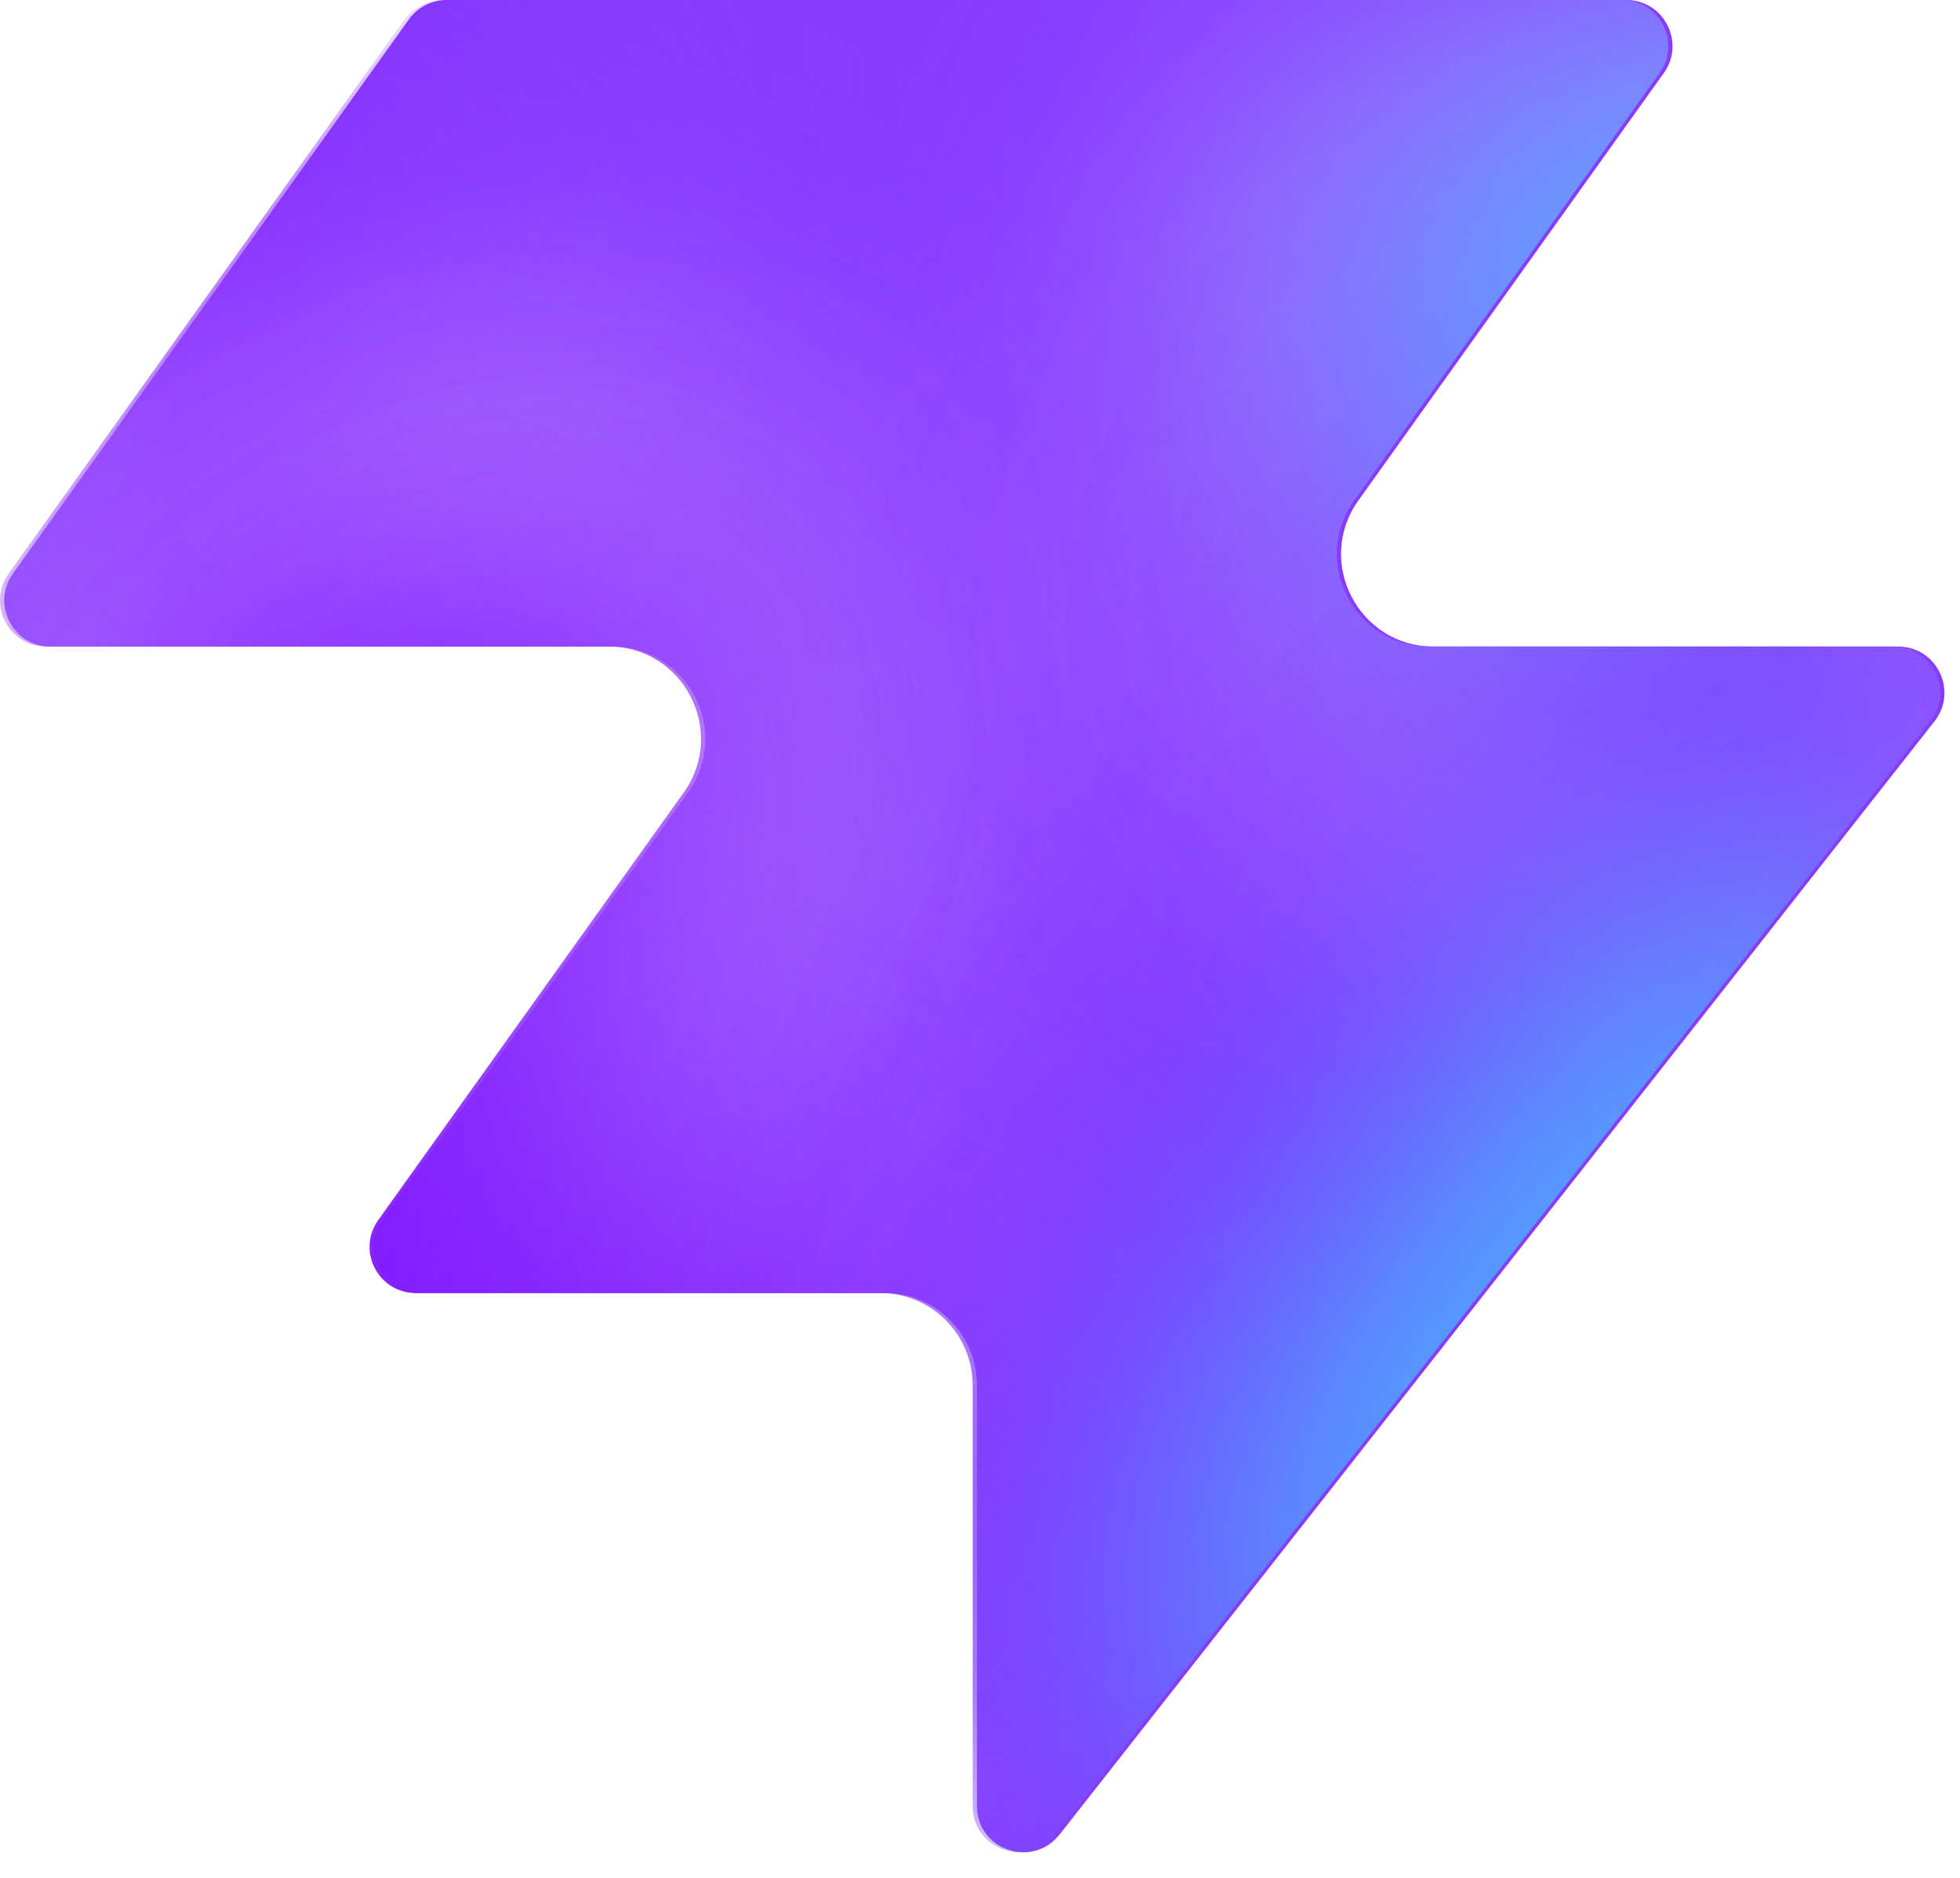
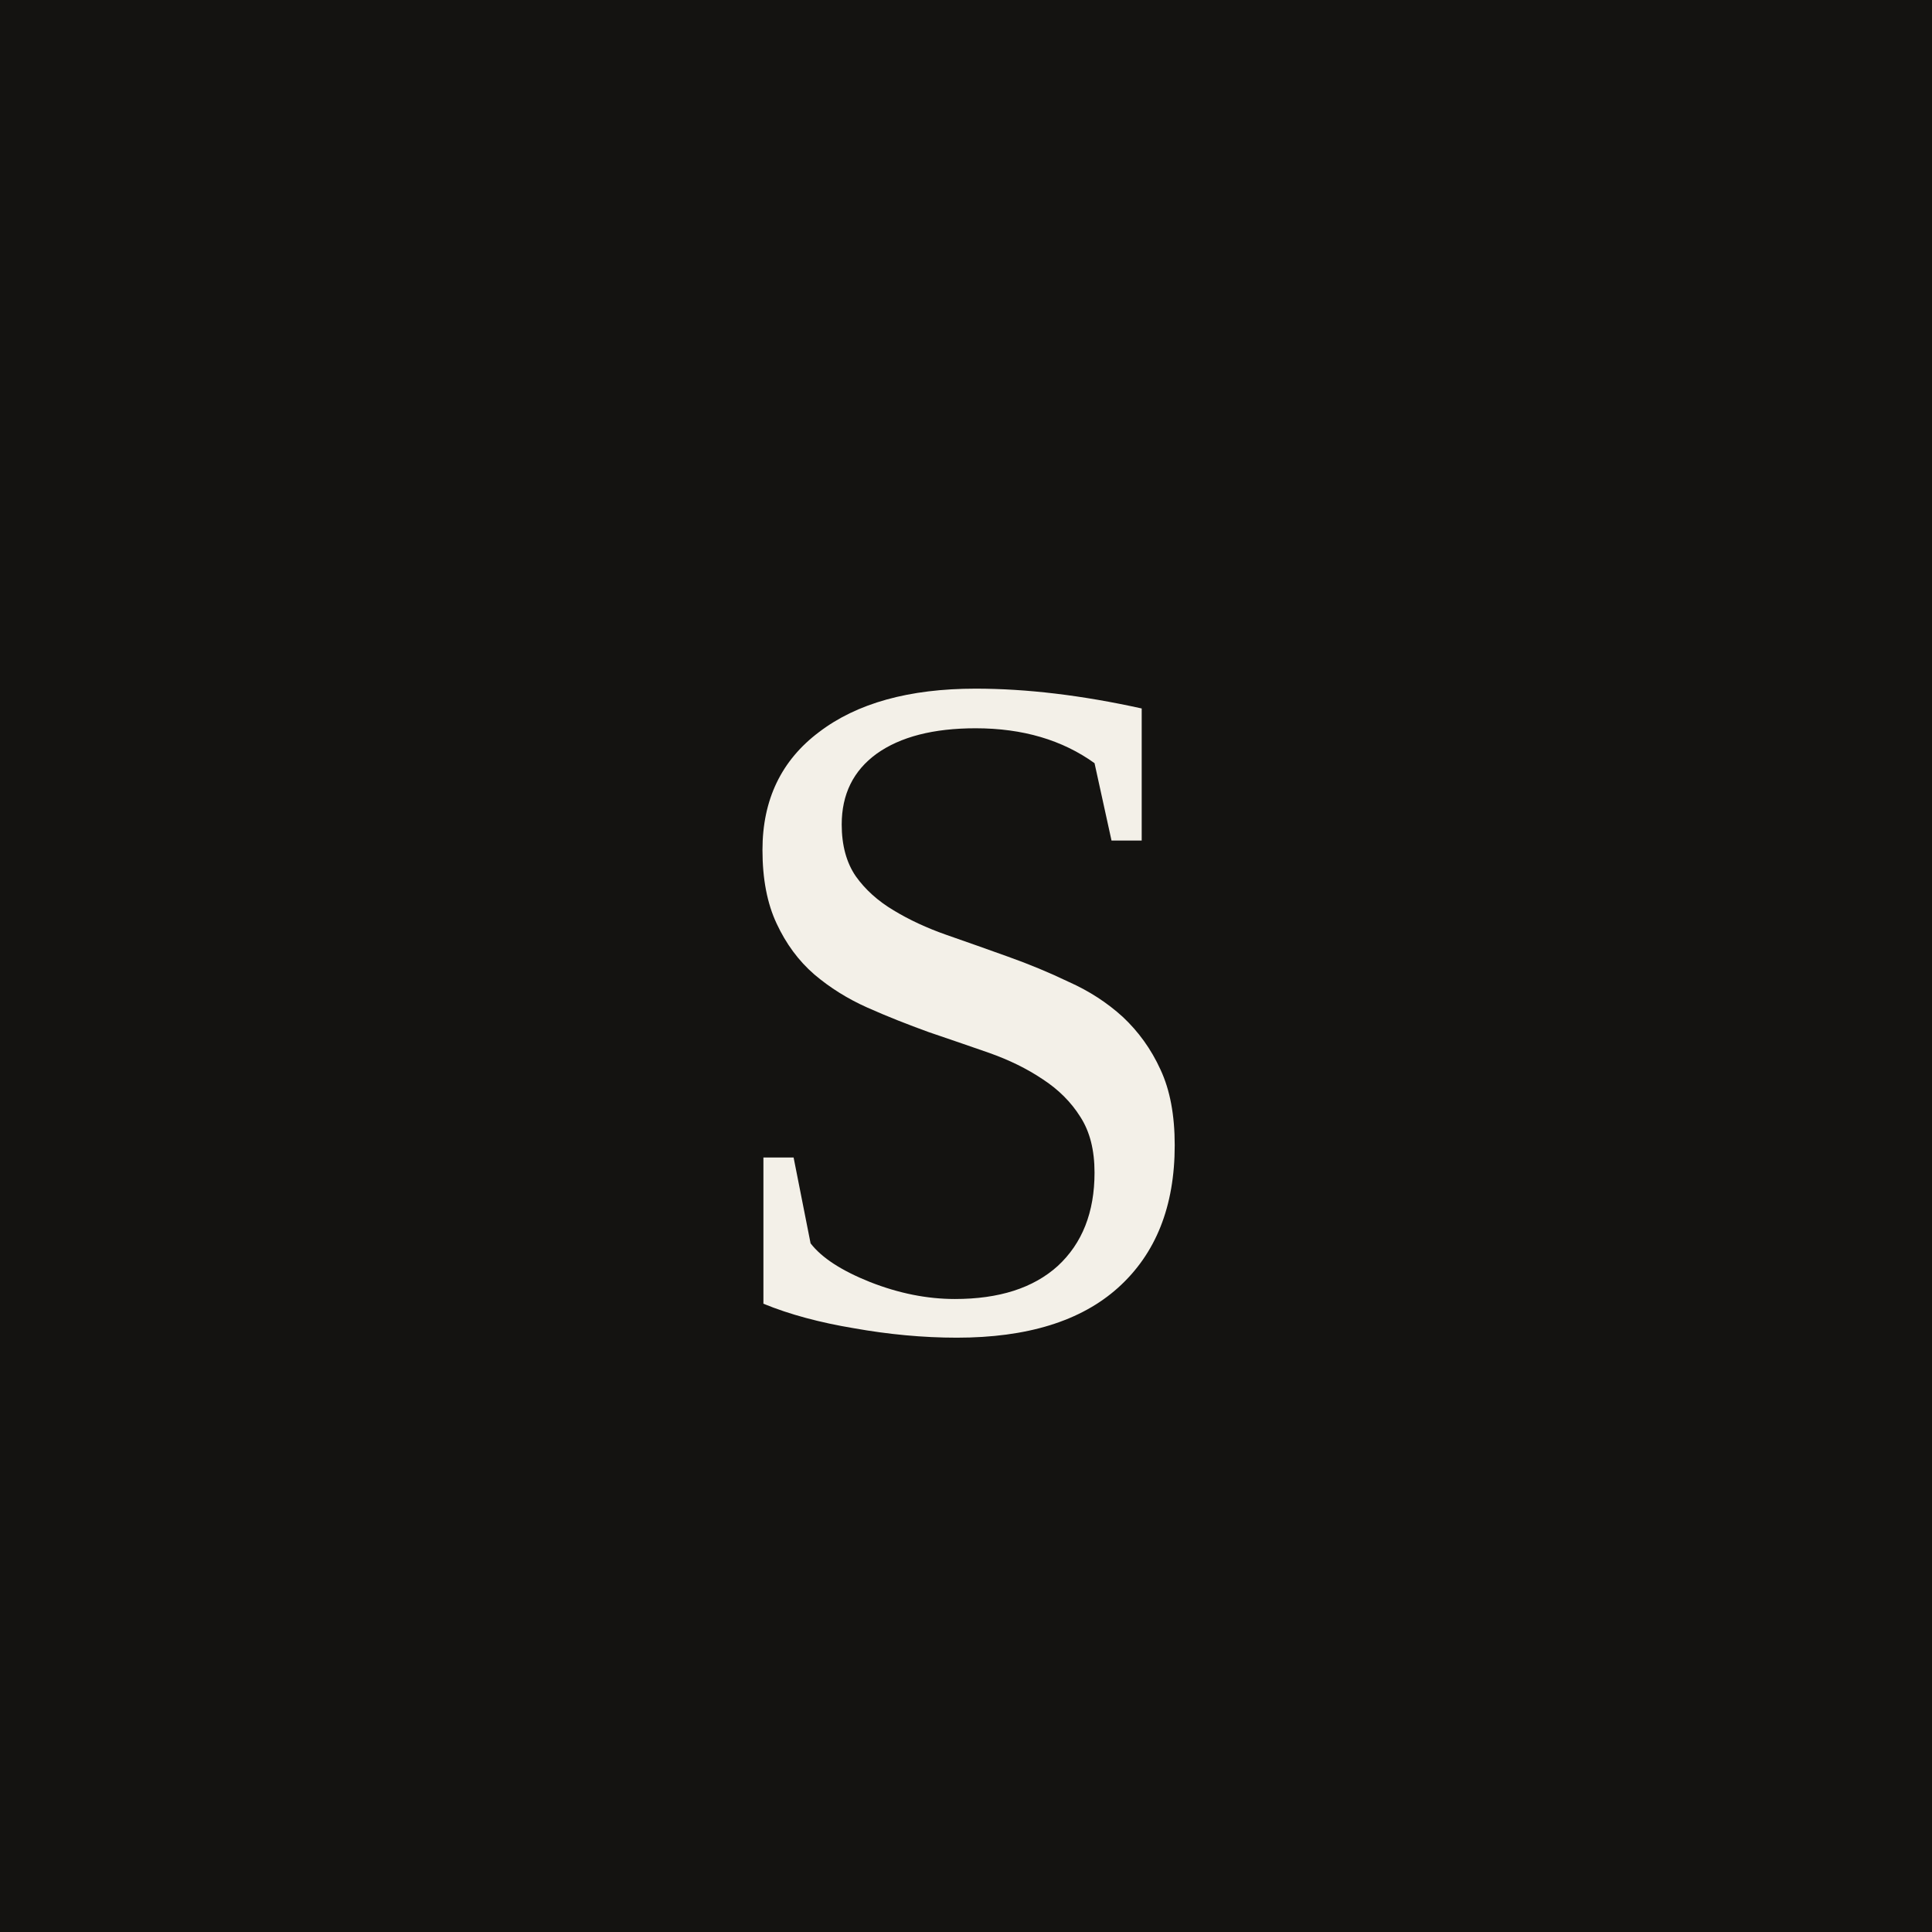
- <svg xmlns="http://www.w3.org/2000/svg" width="48" height="46" fill="none" viewBox="0 0 48 46">
-   <path fill="#863bff" d="M25.946 44.938c-.664.845-2.021.375-2.021-.698V33.937a2.26 2.26 0 0 0-2.262-2.262H10.287c-.92 0-1.456-1.04-.92-1.788l7.48-10.471c1.07-1.497 0-3.578-1.842-3.578H1.237c-.92 0-1.456-1.04-.92-1.788L10.013.474c.214-.297.556-.474.92-.474h28.894c.92 0 1.456 1.04.92 1.788l-7.48 10.471c-1.07 1.498 0 3.579 1.842 3.579h11.377c.943 0 1.473 1.088.89 1.83L25.947 44.94z" style="fill:#863bff;fill:color(display-p3 .525 .23 1);fill-opacity:1" />
-   <mask id="a" width="48" height="46" x="0" y="0" maskUnits="userSpaceOnUse" style="mask-type:alpha">
-     <path fill="#000" d="M25.842 44.938c-.664.844-2.021.375-2.021-.698V33.937a2.26 2.26 0 0 0-2.262-2.262H10.183c-.92 0-1.456-1.04-.92-1.788l7.48-10.471c1.07-1.498 0-3.579-1.842-3.579H1.133c-.92 0-1.456-1.04-.92-1.787L9.91.473c.214-.297.556-.474.92-.474h28.894c.92 0 1.456 1.04.92 1.788l-7.48 10.471c-1.07 1.498 0 3.578 1.842 3.578h11.377c.943 0 1.473 1.088.89 1.832L25.843 44.94z" style="fill:#000;fill-opacity:1" />
-   </mask>
-   <g mask="url(#a)">
-     <g filter="url(#b)">
-       <ellipse cx="5.508" cy="14.704" fill="#ede6ff" rx="5.508" ry="14.704" style="fill:#ede6ff;fill:color(display-p3 .927 .903 1);fill-opacity:1" transform="matrix(.00324 1 1 -.00324 -4.47 31.516)" />
-     </g>
-     <g filter="url(#c)">
-       <ellipse cx="10.399" cy="29.851" fill="#ede6ff" rx="10.399" ry="29.851" style="fill:#ede6ff;fill:color(display-p3 .927 .903 1);fill-opacity:1" transform="matrix(.00324 1 1 -.00324 -39.328 7.883)" />
-     </g>
-     <g filter="url(#d)">
-       <ellipse cx="5.508" cy="30.487" fill="#7e14ff" rx="5.508" ry="30.487" style="fill:#7e14ff;fill:color(display-p3 .492 .077 1);fill-opacity:1" transform="rotate(89.814 -25.913 -14.639)scale(1 -1)" />
-     </g>
-     <g filter="url(#e)">
-       <ellipse cx="5.508" cy="30.599" fill="#7e14ff" rx="5.508" ry="30.599" style="fill:#7e14ff;fill:color(display-p3 .492 .077 1);fill-opacity:1" transform="rotate(89.814 -32.644 -3.334)scale(1 -1)" />
-     </g>
-     <g filter="url(#f)">
-       <ellipse cx="5.508" cy="30.599" fill="#7e14ff" rx="5.508" ry="30.599" style="fill:#7e14ff;fill:color(display-p3 .492 .077 1);fill-opacity:1" transform="matrix(.00324 1 1 -.00324 -34.34 30.47)" />
-     </g>
-     <g filter="url(#g)">
-       <ellipse cx="14.072" cy="22.078" fill="#ede6ff" rx="14.072" ry="22.078" style="fill:#ede6ff;fill:color(display-p3 .927 .903 1);fill-opacity:1" transform="rotate(93.35 24.506 48.493)scale(-1 1)" />
-     </g>
-     <g filter="url(#h)">
-       <ellipse cx="3.47" cy="21.501" fill="#7e14ff" rx="3.47" ry="21.501" style="fill:#7e14ff;fill:color(display-p3 .492 .077 1);fill-opacity:1" transform="rotate(89.009 28.708 47.59)scale(-1 1)" />
-     </g>
-     <g filter="url(#i)">
-       <ellipse cx="3.47" cy="21.501" fill="#7e14ff" rx="3.47" ry="21.501" style="fill:#7e14ff;fill:color(display-p3 .492 .077 1);fill-opacity:1" transform="rotate(89.009 28.708 47.59)scale(-1 1)" />
-     </g>
-     <g filter="url(#j)">
-       <ellipse cx=".387" cy="8.972" fill="#7e14ff" rx="4.407" ry="29.108" style="fill:#7e14ff;fill:color(display-p3 .492 .077 1);fill-opacity:1" transform="rotate(39.51 .387 8.972)" />
-     </g>
-     <g filter="url(#k)">
-       <ellipse cx="47.523" cy="-6.092" fill="#7e14ff" rx="4.407" ry="29.108" style="fill:#7e14ff;fill:color(display-p3 .492 .077 1);fill-opacity:1" transform="rotate(37.892 47.523 -6.092)" />
-     </g>
-     <g filter="url(#l)">
-       <ellipse cx="41.412" cy="6.333" fill="#47bfff" rx="5.971" ry="9.665" style="fill:#47bfff;fill:color(display-p3 .28 .748 1);fill-opacity:1" transform="rotate(37.892 41.412 6.333)" />
-     </g>
-     <g filter="url(#m)">
-       <ellipse cx="-1.879" cy="38.332" fill="#7e14ff" rx="4.407" ry="29.108" style="fill:#7e14ff;fill:color(display-p3 .492 .077 1);fill-opacity:1" transform="rotate(37.892 -1.88 38.332)" />
-     </g>
-     <g filter="url(#n)">
-       <ellipse cx="-1.879" cy="38.332" fill="#7e14ff" rx="4.407" ry="29.108" style="fill:#7e14ff;fill:color(display-p3 .492 .077 1);fill-opacity:1" transform="rotate(37.892 -1.88 38.332)" />
-     </g>
-     <g filter="url(#o)">
-       <ellipse cx="35.651" cy="29.907" fill="#7e14ff" rx="4.407" ry="29.108" style="fill:#7e14ff;fill:color(display-p3 .492 .077 1);fill-opacity:1" transform="rotate(37.892 35.651 29.907)" />
-     </g>
-     <g filter="url(#p)">
-       <ellipse cx="38.418" cy="32.4" fill="#47bfff" rx="5.971" ry="15.297" style="fill:#47bfff;fill:color(display-p3 .28 .748 1);fill-opacity:1" transform="rotate(37.892 38.418 32.4)" />
-     </g>
-   </g>
-   <defs>
-     <filter id="b" width="60.045" height="41.654" x="-19.77" y="16.149" color-interpolation-filters="sRGB" filterUnits="userSpaceOnUse">
-       <feFlood flood-opacity="0" result="BackgroundImageFix" />
-       <feBlend in="SourceGraphic" in2="BackgroundImageFix" result="shape" />
-       <feGaussianBlur result="effect1_foregroundBlur_2002_17158" stdDeviation="7.659" />
-     </filter>
-     <filter id="c" width="90.34" height="51.437" x="-54.613" y="-7.533" color-interpolation-filters="sRGB" filterUnits="userSpaceOnUse">
-       <feFlood flood-opacity="0" result="BackgroundImageFix" />
-       <feBlend in="SourceGraphic" in2="BackgroundImageFix" result="shape" />
-       <feGaussianBlur result="effect1_foregroundBlur_2002_17158" stdDeviation="7.659" />
-     </filter>
-     <filter id="d" width="79.355" height="29.4" x="-49.64" y="2.03" color-interpolation-filters="sRGB" filterUnits="userSpaceOnUse">
-       <feFlood flood-opacity="0" result="BackgroundImageFix" />
-       <feBlend in="SourceGraphic" in2="BackgroundImageFix" result="shape" />
-       <feGaussianBlur result="effect1_foregroundBlur_2002_17158" stdDeviation="4.596" />
-     </filter>
-     <filter id="e" width="79.579" height="29.4" x="-45.045" y="20.029" color-interpolation-filters="sRGB" filterUnits="userSpaceOnUse">
-       <feFlood flood-opacity="0" result="BackgroundImageFix" />
-       <feBlend in="SourceGraphic" in2="BackgroundImageFix" result="shape" />
-       <feGaussianBlur result="effect1_foregroundBlur_2002_17158" stdDeviation="4.596" />
-     </filter>
-     <filter id="f" width="79.579" height="29.4" x="-43.513" y="21.178" color-interpolation-filters="sRGB" filterUnits="userSpaceOnUse">
-       <feFlood flood-opacity="0" result="BackgroundImageFix" />
-       <feBlend in="SourceGraphic" in2="BackgroundImageFix" result="shape" />
-       <feGaussianBlur result="effect1_foregroundBlur_2002_17158" stdDeviation="4.596" />
-     </filter>
-     <filter id="g" width="74.749" height="58.852" x="15.756" y="-17.901" color-interpolation-filters="sRGB" filterUnits="userSpaceOnUse">
-       <feFlood flood-opacity="0" result="BackgroundImageFix" />
-       <feBlend in="SourceGraphic" in2="BackgroundImageFix" result="shape" />
-       <feGaussianBlur result="effect1_foregroundBlur_2002_17158" stdDeviation="7.659" />
-     </filter>
-     <filter id="h" width="61.377" height="25.362" x="23.548" y="2.284" color-interpolation-filters="sRGB" filterUnits="userSpaceOnUse">
-       <feFlood flood-opacity="0" result="BackgroundImageFix" />
-       <feBlend in="SourceGraphic" in2="BackgroundImageFix" result="shape" />
-       <feGaussianBlur result="effect1_foregroundBlur_2002_17158" stdDeviation="4.596" />
-     </filter>
-     <filter id="i" width="61.377" height="25.362" x="23.548" y="2.284" color-interpolation-filters="sRGB" filterUnits="userSpaceOnUse">
-       <feFlood flood-opacity="0" result="BackgroundImageFix" />
-       <feBlend in="SourceGraphic" in2="BackgroundImageFix" result="shape" />
-       <feGaussianBlur result="effect1_foregroundBlur_2002_17158" stdDeviation="4.596" />
-     </filter>
-     <filter id="j" width="56.045" height="63.649" x="-27.636" y="-22.853" color-interpolation-filters="sRGB" filterUnits="userSpaceOnUse">
-       <feFlood flood-opacity="0" result="BackgroundImageFix" />
-       <feBlend in="SourceGraphic" in2="BackgroundImageFix" result="shape" />
-       <feGaussianBlur result="effect1_foregroundBlur_2002_17158" stdDeviation="4.596" />
-     </filter>
-     <filter id="k" width="54.814" height="64.646" x="20.116" y="-38.415" color-interpolation-filters="sRGB" filterUnits="userSpaceOnUse">
-       <feFlood flood-opacity="0" result="BackgroundImageFix" />
-       <feBlend in="SourceGraphic" in2="BackgroundImageFix" result="shape" />
-       <feGaussianBlur result="effect1_foregroundBlur_2002_17158" stdDeviation="4.596" />
-     </filter>
-     <filter id="l" width="33.541" height="35.313" x="24.641" y="-11.323" color-interpolation-filters="sRGB" filterUnits="userSpaceOnUse">
-       <feFlood flood-opacity="0" result="BackgroundImageFix" />
-       <feBlend in="SourceGraphic" in2="BackgroundImageFix" result="shape" />
-       <feGaussianBlur result="effect1_foregroundBlur_2002_17158" stdDeviation="4.596" />
-     </filter>
-     <filter id="m" width="54.814" height="64.646" x="-29.286" y="6.009" color-interpolation-filters="sRGB" filterUnits="userSpaceOnUse">
-       <feFlood flood-opacity="0" result="BackgroundImageFix" />
-       <feBlend in="SourceGraphic" in2="BackgroundImageFix" result="shape" />
-       <feGaussianBlur result="effect1_foregroundBlur_2002_17158" stdDeviation="4.596" />
-     </filter>
-     <filter id="n" width="54.814" height="64.646" x="-29.286" y="6.009" color-interpolation-filters="sRGB" filterUnits="userSpaceOnUse">
-       <feFlood flood-opacity="0" result="BackgroundImageFix" />
-       <feBlend in="SourceGraphic" in2="BackgroundImageFix" result="shape" />
-       <feGaussianBlur result="effect1_foregroundBlur_2002_17158" stdDeviation="4.596" />
-     </filter>
-     <filter id="o" width="54.814" height="64.646" x="8.244" y="-2.416" color-interpolation-filters="sRGB" filterUnits="userSpaceOnUse">
-       <feFlood flood-opacity="0" result="BackgroundImageFix" />
-       <feBlend in="SourceGraphic" in2="BackgroundImageFix" result="shape" />
-       <feGaussianBlur result="effect1_foregroundBlur_2002_17158" stdDeviation="4.596" />
-     </filter>
-     <filter id="p" width="39.409" height="43.623" x="18.713" y="10.588" color-interpolation-filters="sRGB" filterUnits="userSpaceOnUse">
-       <feFlood flood-opacity="0" result="BackgroundImageFix" />
-       <feBlend in="SourceGraphic" in2="BackgroundImageFix" result="shape" />
-       <feGaussianBlur result="effect1_foregroundBlur_2002_17158" stdDeviation="4.596" />
-     </filter>
-   </defs>
+ <svg xmlns="http://www.w3.org/2000/svg" viewBox="0 0 32 32" role="img" aria-label="Shreyansh Patil">
+   <rect width="32" height="32" fill="#141311" />
+   <text x="16" y="22" text-anchor="middle" font-family="Georgia, 'Times New Roman', serif" font-size="16" fill="#f3f0e8">S</text>
</svg>
